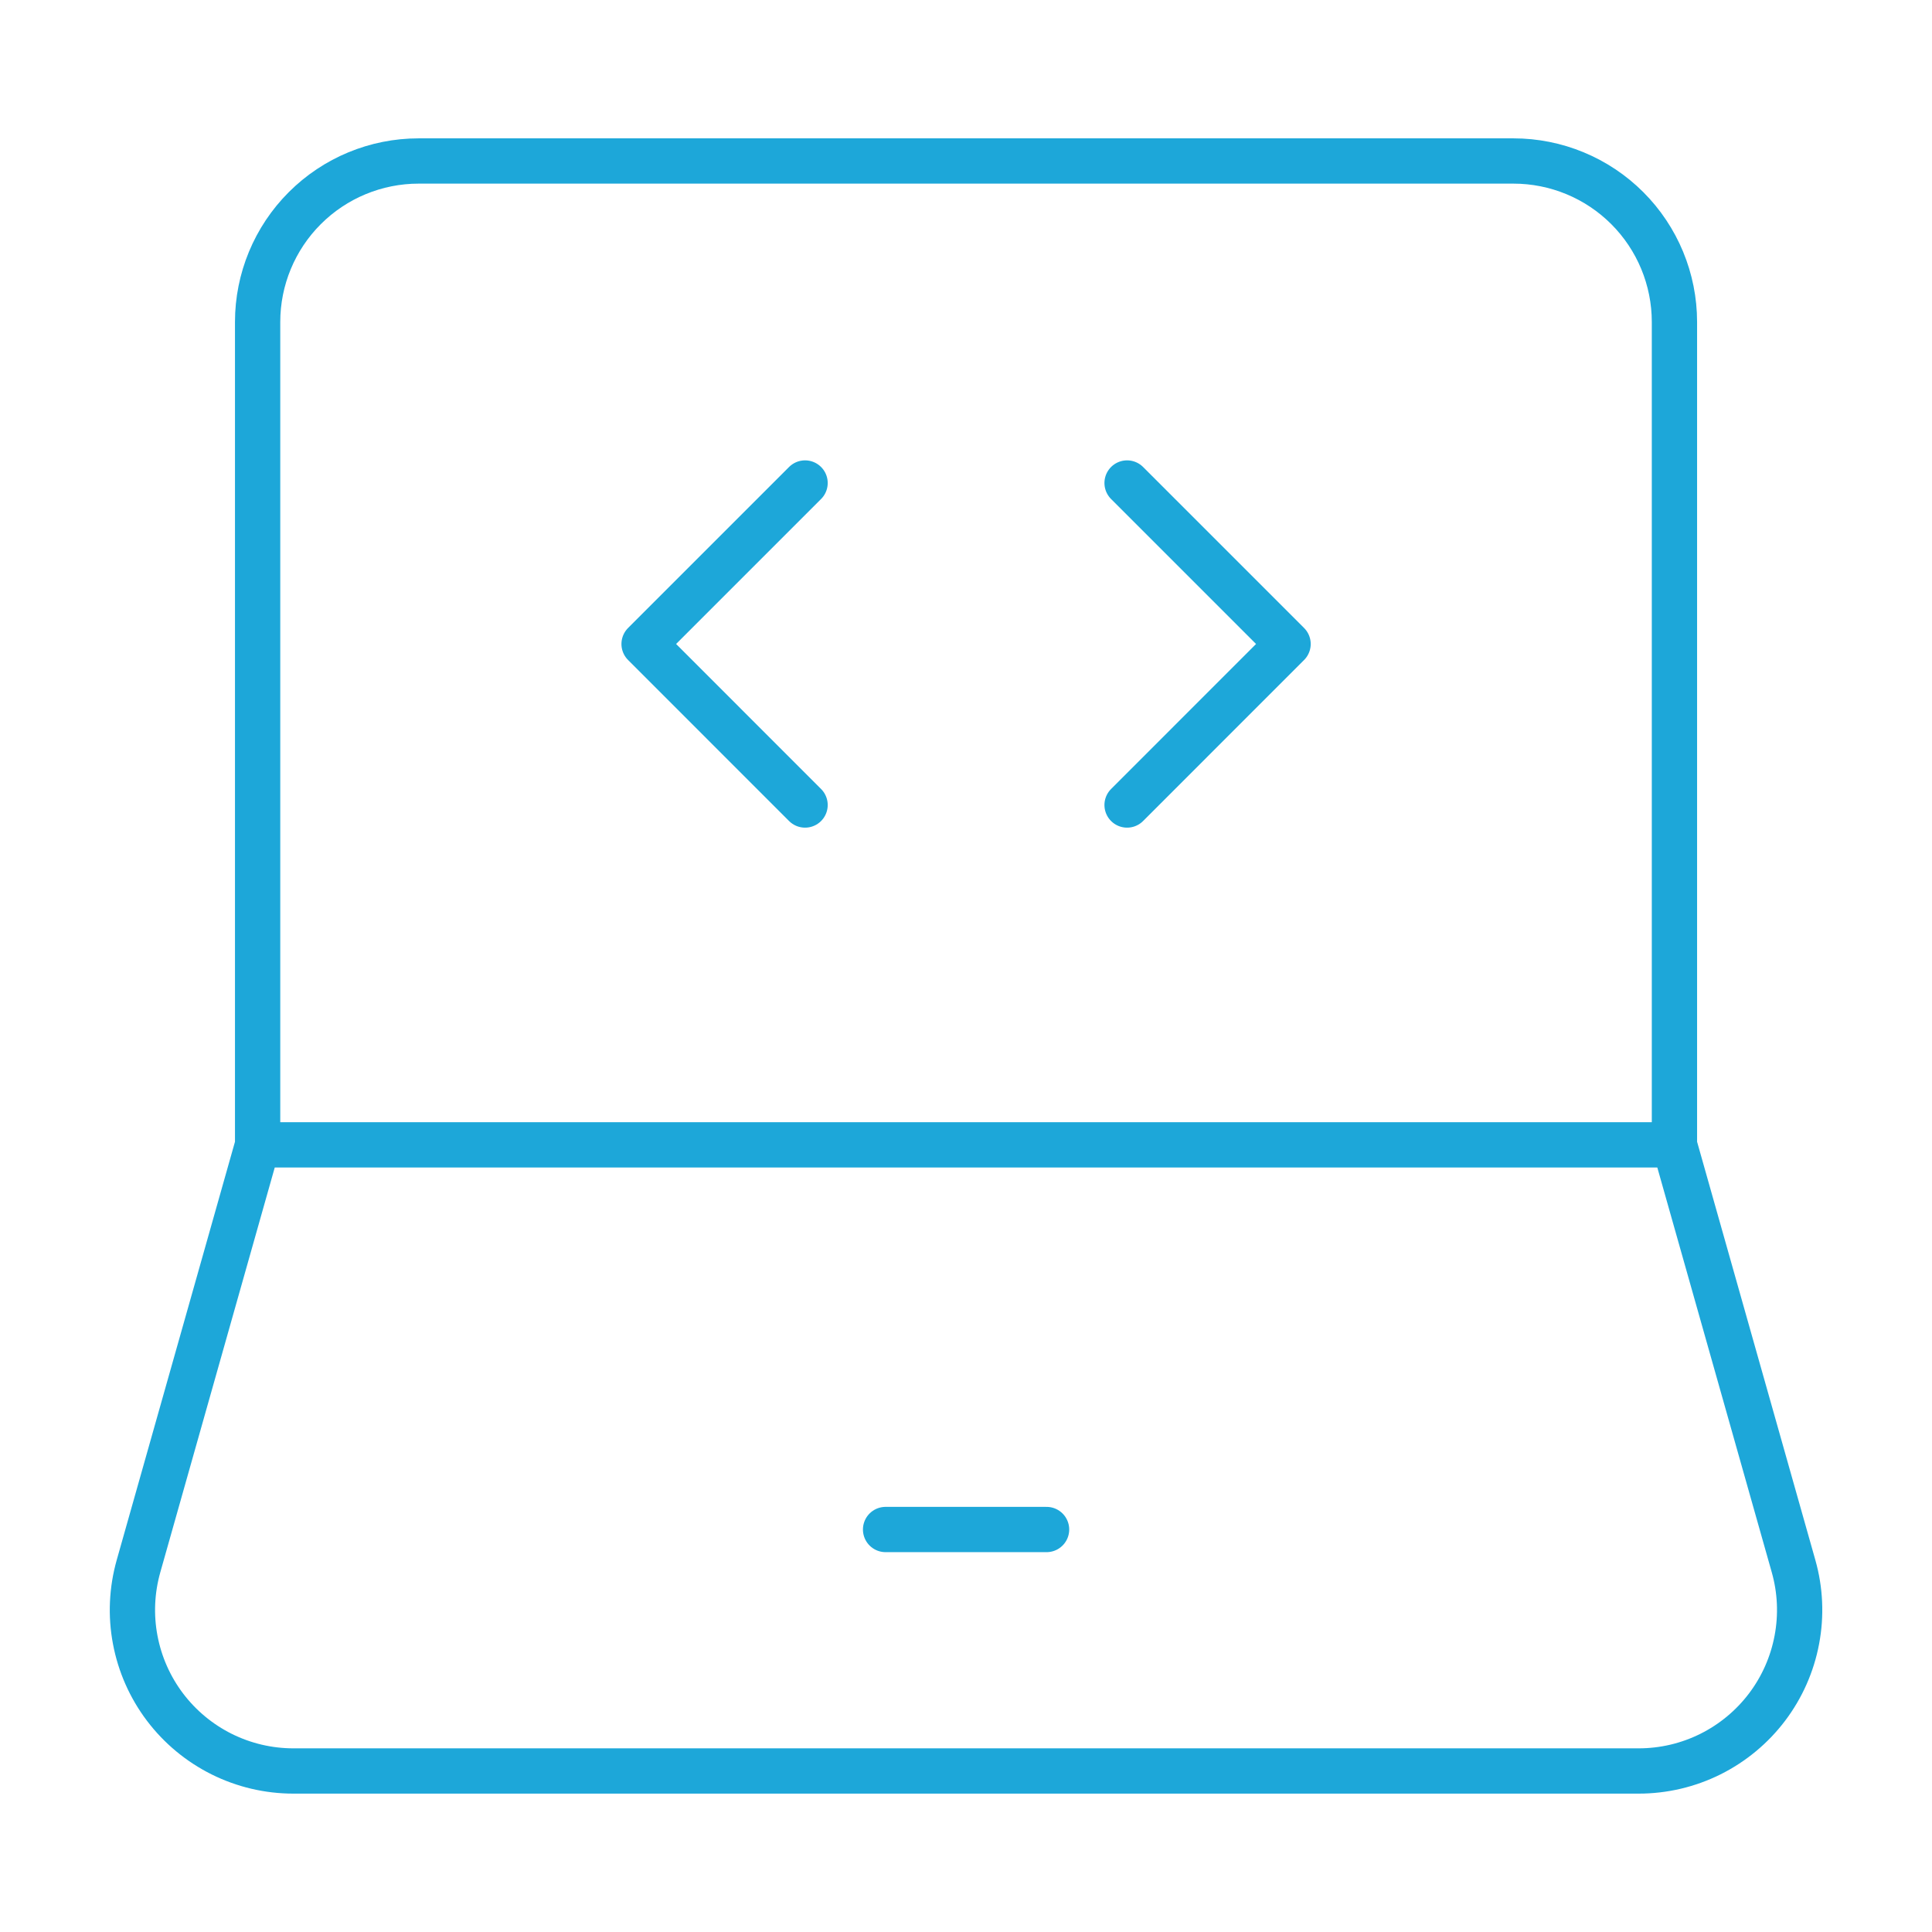
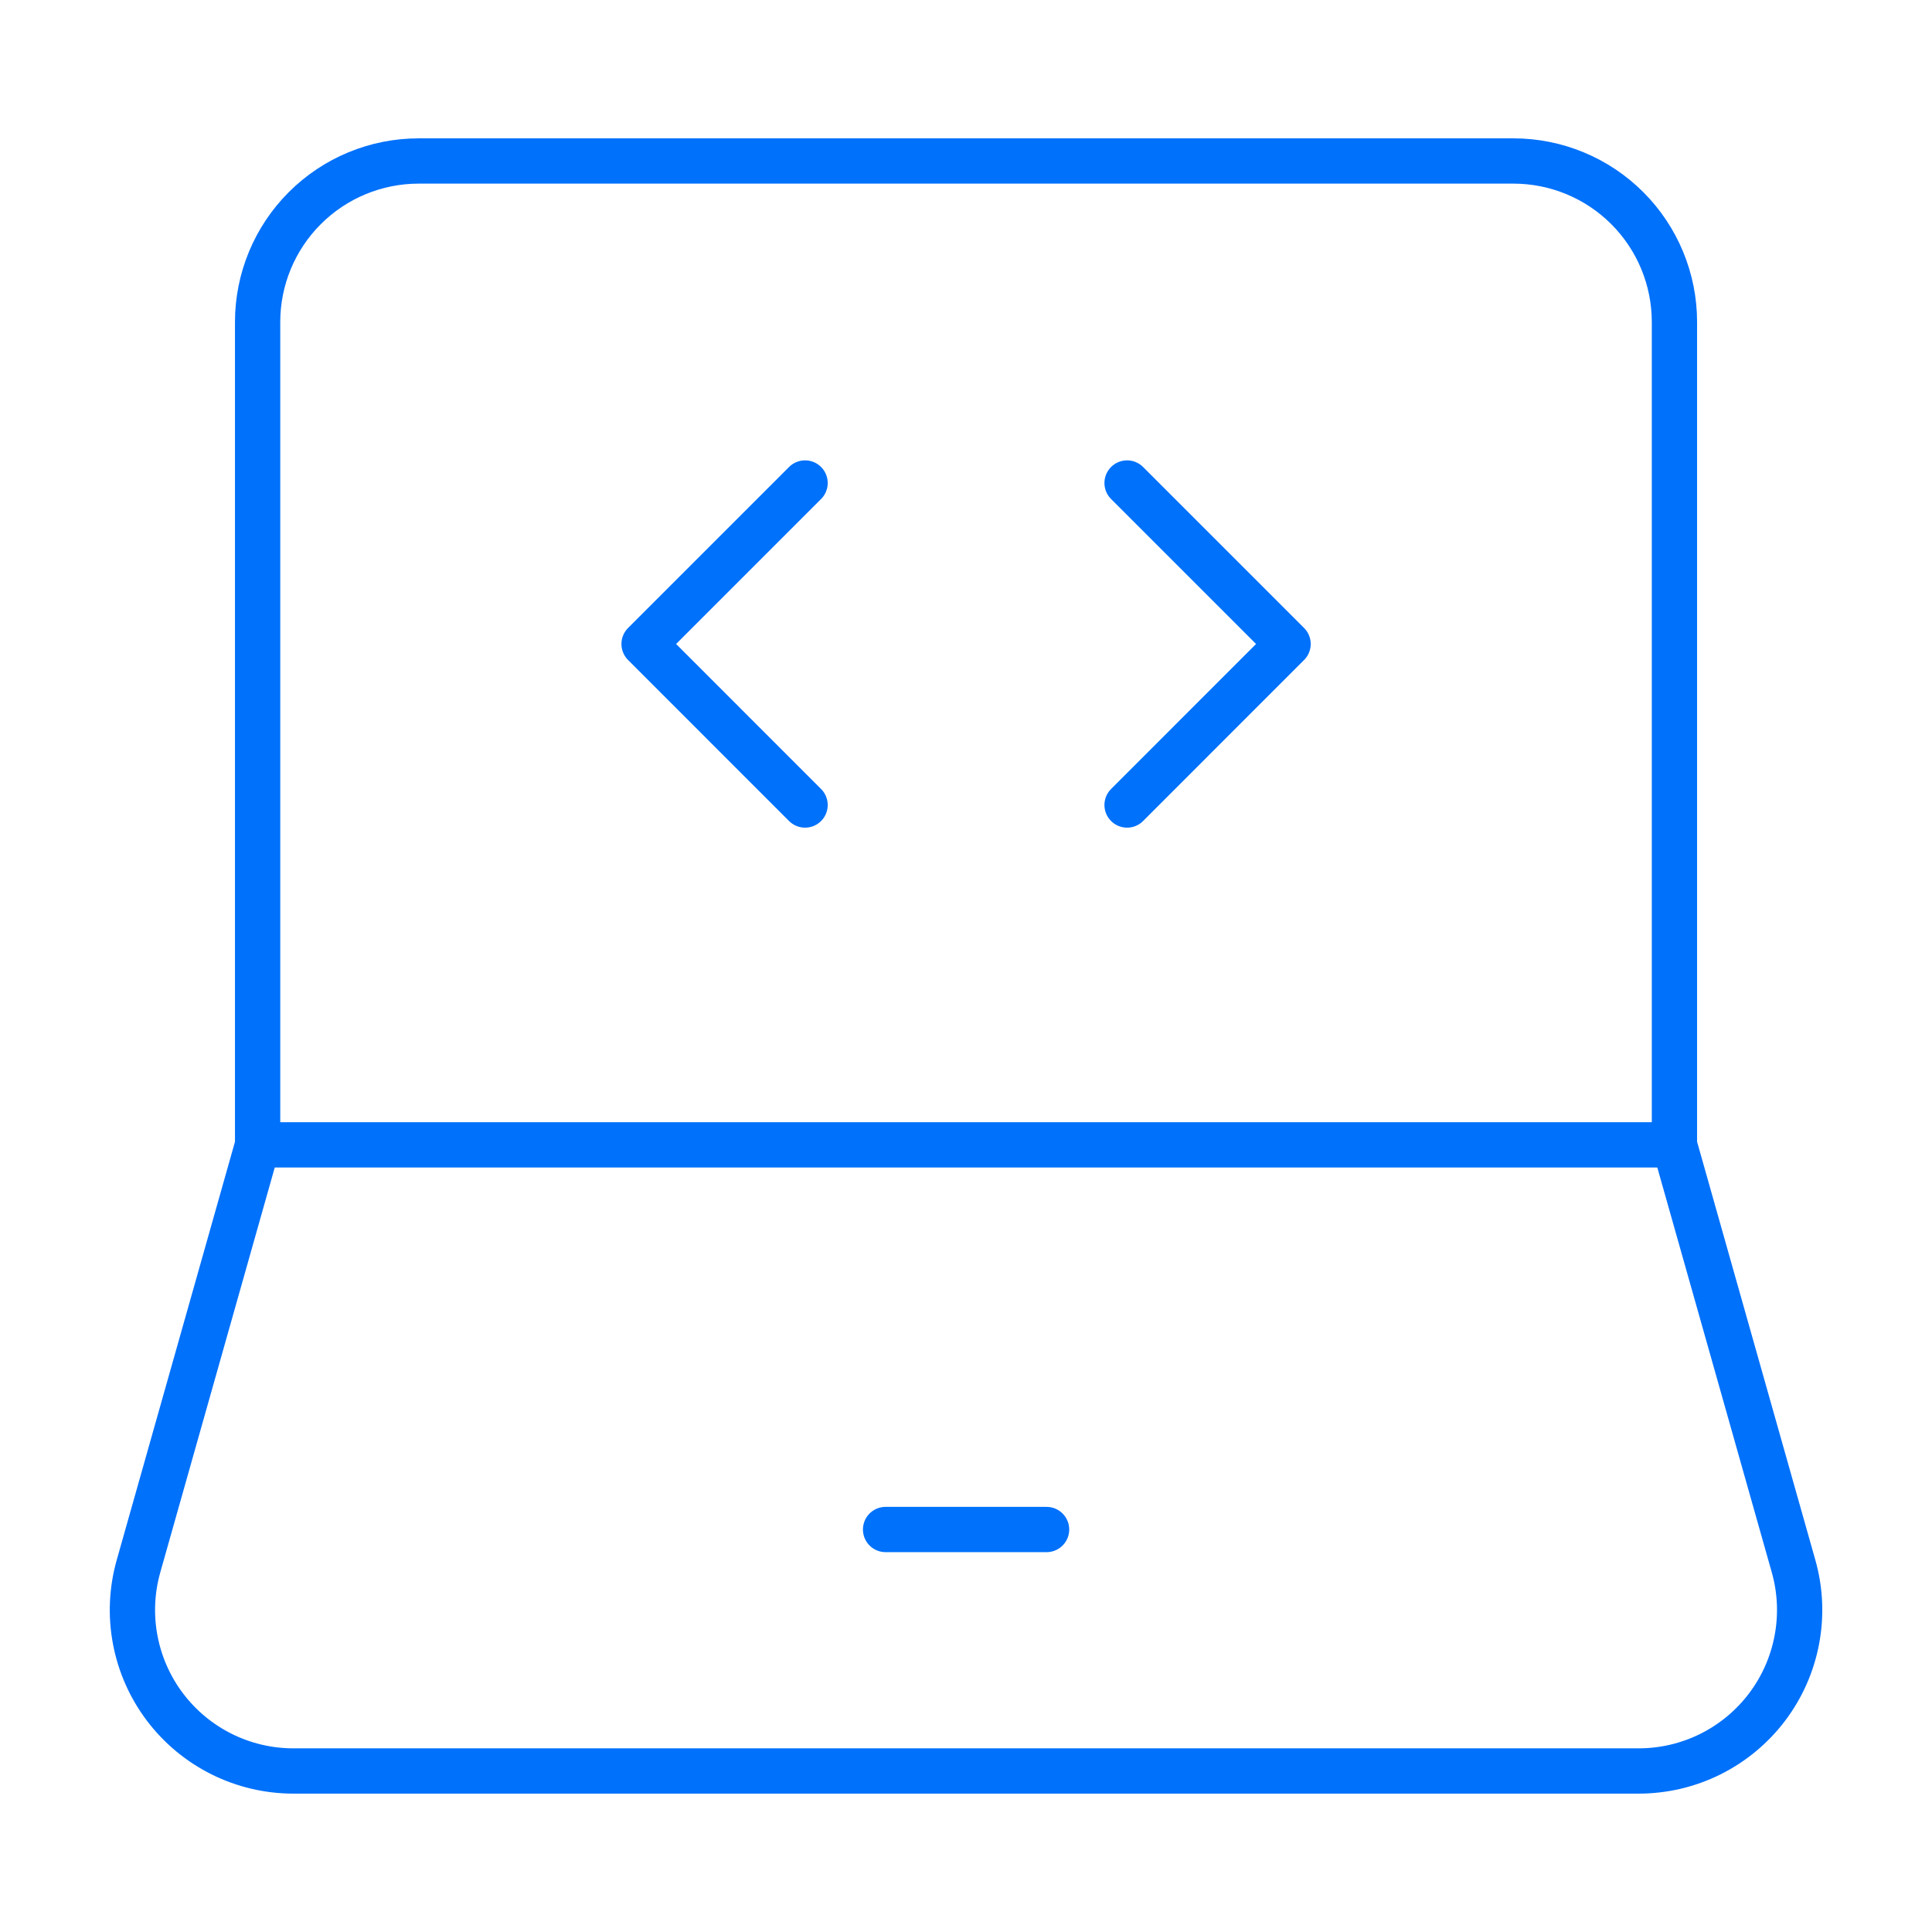
<svg xmlns="http://www.w3.org/2000/svg" width="64" height="64" viewBox="0 0 64 64" fill="none">
-   <path d="M8.534 37.925V10.666C8.534 9.252 9.096 7.895 10.097 6.895C11.097 5.895 12.453 5.333 13.868 5.333H50.135C51.549 5.333 52.906 5.895 53.906 6.895C54.906 7.895 55.468 9.252 55.468 10.666V37.925M8.534 37.925H55.468M8.534 37.925L4.588 51.882C4.364 52.675 4.326 53.51 4.479 54.319C4.631 55.129 4.969 55.893 5.466 56.55C5.963 57.207 6.606 57.74 7.344 58.108C8.082 58.475 8.894 58.666 9.718 58.666H54.284C55.108 58.666 55.921 58.475 56.658 58.108C57.396 57.74 58.039 57.207 58.536 56.55C59.033 55.893 59.371 55.129 59.523 54.319C59.676 53.51 59.639 52.675 59.414 51.882L55.468 37.925" stroke="#1DA7D9" stroke-width="1.5" />
-   <path d="M29.336 50.667H34.669M37.336 16L42.669 21.333L37.336 26.667M26.669 16L21.336 21.333L26.669 26.667" stroke="#1DA7D9" stroke-width="1.5" stroke-linecap="round" stroke-linejoin="round" />
+   <path d="M8.534 37.925V10.666C8.534 9.252 9.096 7.895 10.097 6.895C11.097 5.895 12.453 5.333 13.868 5.333H50.135C51.549 5.333 52.906 5.895 53.906 6.895C54.906 7.895 55.468 9.252 55.468 10.666V37.925M8.534 37.925H55.468M8.534 37.925L4.588 51.882C4.364 52.675 4.326 53.51 4.479 54.319C4.631 55.129 4.969 55.893 5.466 56.55C5.963 57.207 6.606 57.74 7.344 58.108C8.082 58.475 8.894 58.666 9.718 58.666H54.284C55.108 58.666 55.921 58.475 56.658 58.108C57.396 57.74 58.039 57.207 58.536 56.55C59.033 55.893 59.371 55.129 59.523 54.319C59.676 53.51 59.639 52.675 59.414 51.882L55.468 37.925" stroke="rgba(0, 113, 251, 1)" stroke-width="1.5" />
+   <path d="M29.336 50.667H34.669M37.336 16L42.669 21.333L37.336 26.667M26.669 16L21.336 21.333L26.669 26.667" stroke="rgba(0, 113, 251, 1)" stroke-width="1.5" stroke-linecap="round" stroke-linejoin="round" />
</svg>
